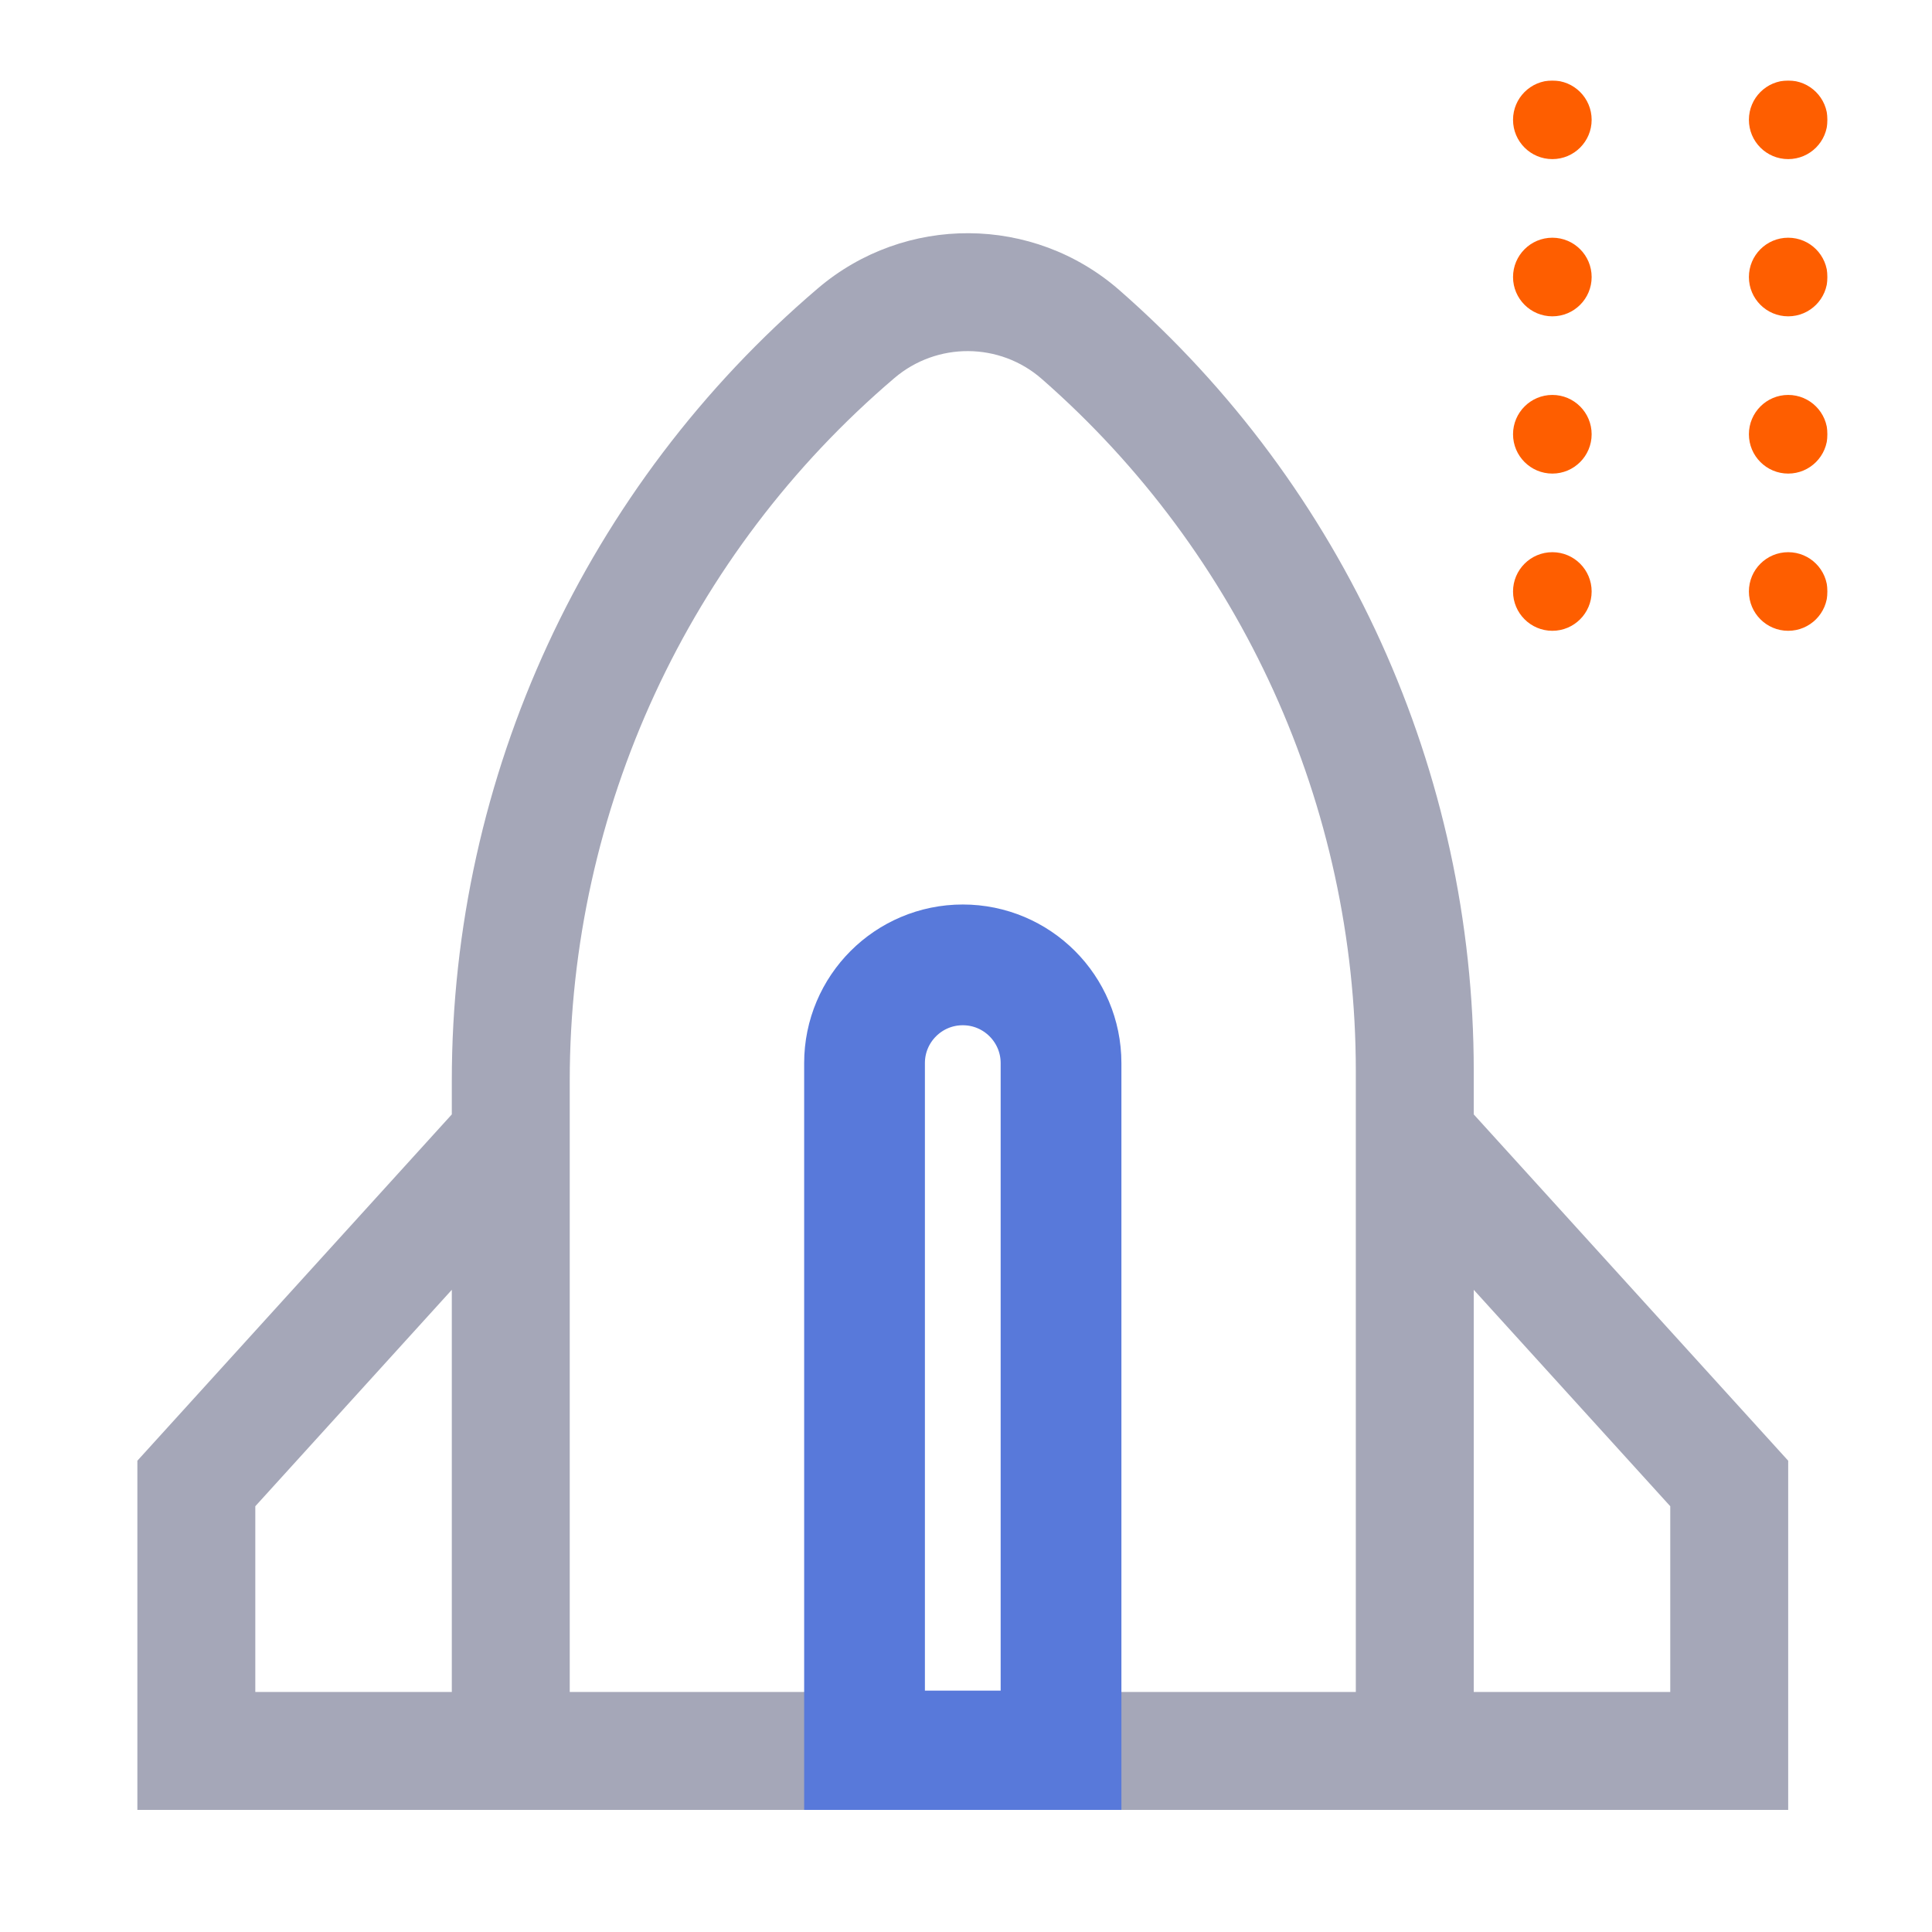
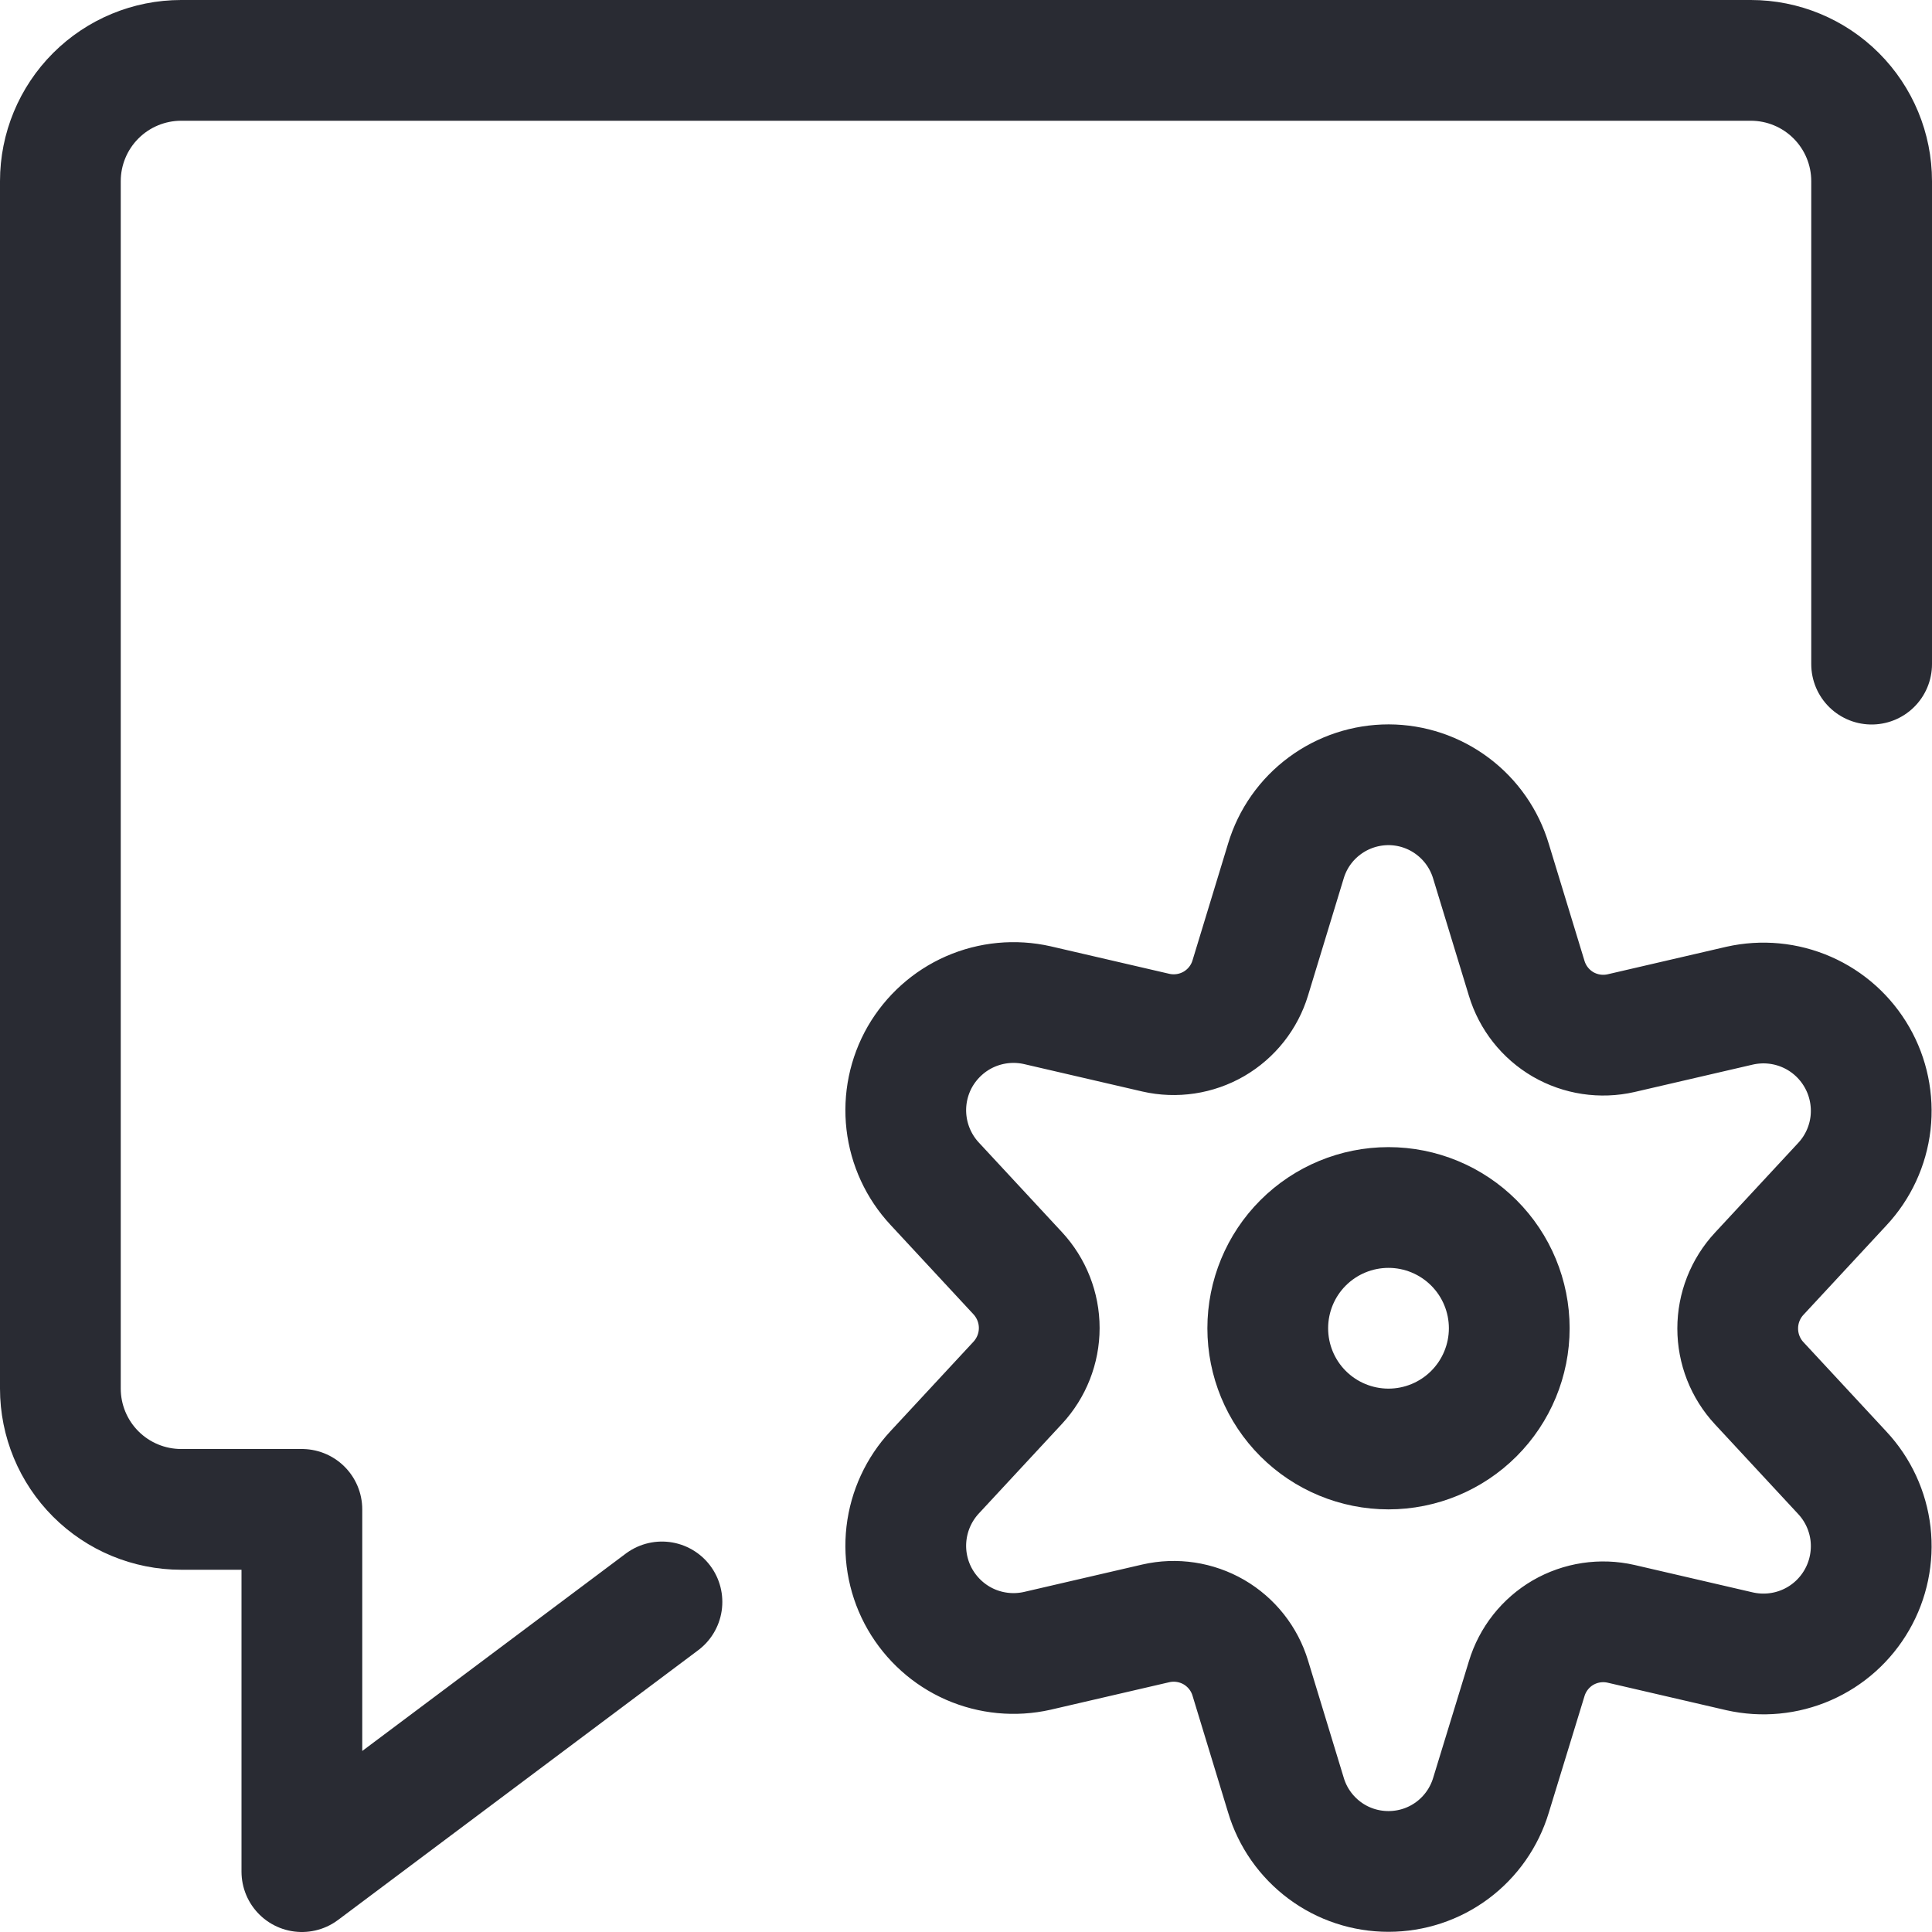
- <svg xmlns="http://www.w3.org/2000/svg" width="48" height="48" viewBox="0 0 48 48" fill="none">
-   <mask id="mask0" style="mask-type:alpha" maskUnits="userSpaceOnUse" x="2" y="2" width="44" height="43">
-     <path d="M45.403 2H2.437V44.967H45.403V2Z" fill="#C4C4C4" />
-   </mask>
-   <g mask="url(#mask0)">
-     <path fill-rule="evenodd" clip-rule="evenodd" d="M27.811 7.209C25.673 5.339 22.484 5.321 20.321 7.163C14.555 12.075 11.225 19.276 11.225 26.851V27.687L3.413 36.291V42.037V44.967H6.343H11.225H14.155L33.685 44.967L36.615 44.967H41.497H44.427V42.037V36.291L36.615 27.687V26.609C36.615 19.176 33.406 12.104 27.811 7.209ZM36.615 32.045V42.037L41.497 42.037V37.422L36.615 32.045ZM33.685 26.609C33.685 20.021 30.841 13.753 25.882 9.414C24.84 8.502 23.28 8.491 22.221 9.393C17.107 13.749 14.155 20.135 14.155 26.851V28.818V42.037H33.685V28.818V26.609ZM6.343 37.422L11.225 32.045V42.037L6.343 42.037V37.422Z" fill="#A5A7B8" />
-     <path fill-rule="evenodd" clip-rule="evenodd" d="M38.568 3.953C39.107 3.953 39.544 3.516 39.544 2.977C39.544 2.437 39.107 2 38.568 2C38.029 2 37.591 2.437 37.591 2.977C37.591 3.516 38.029 3.953 38.568 3.953ZM38.568 7.859C39.107 7.859 39.544 7.422 39.544 6.883C39.544 6.343 39.107 5.906 38.568 5.906C38.029 5.906 37.591 6.343 37.591 6.883C37.591 7.422 38.029 7.859 38.568 7.859ZM39.544 10.789C39.544 11.328 39.107 11.766 38.568 11.766C38.029 11.766 37.591 11.328 37.591 10.789C37.591 10.25 38.029 9.812 38.568 9.812C39.107 9.812 39.544 10.25 39.544 10.789ZM38.568 15.672C39.107 15.672 39.544 15.235 39.544 14.695C39.544 14.156 39.107 13.719 38.568 13.719C38.029 13.719 37.591 14.156 37.591 14.695C37.591 15.235 38.029 15.672 38.568 15.672ZM45.404 2.977C45.404 3.516 44.967 3.953 44.427 3.953C43.888 3.953 43.451 3.516 43.451 2.977C43.451 2.437 43.888 2 44.427 2C44.967 2 45.404 2.437 45.404 2.977ZM44.427 7.859C44.967 7.859 45.404 7.422 45.404 6.883C45.404 6.343 44.967 5.906 44.427 5.906C43.888 5.906 43.451 6.343 43.451 6.883C43.451 7.422 43.888 7.859 44.427 7.859ZM45.404 10.789C45.404 11.328 44.967 11.766 44.427 11.766C43.888 11.766 43.451 11.328 43.451 10.789C43.451 10.25 43.888 9.812 44.427 9.812C44.967 9.812 45.404 10.25 45.404 10.789ZM44.427 15.672C44.967 15.672 45.404 15.235 45.404 14.695C45.404 14.156 44.967 13.719 44.427 13.719C43.888 13.719 43.451 14.156 43.451 14.695C43.451 15.235 43.888 15.672 44.427 15.672Z" fill="#FE5E00" />
-     <path d="M21.479 26.413C21.479 25.065 22.572 23.972 23.92 23.972C25.268 23.972 26.361 25.065 26.361 26.413V43.503H21.479V26.413Z" stroke="#5879DA" stroke-width="3" />
-   </g>
+ <svg xmlns="http://www.w3.org/2000/svg" width="32" height="32" viewBox="0 0 32 32" fill="none">
+   <path d="M10.964 26.533L5 31V25H3C2.47 25 1.961 24.789 1.586 24.414C1.211 24.039 1 23.53 1 23V3C1 2.47 1.211 1.961 1.586 1.586C1.961 1.211 2.47 1 3 1H29C29.53 1 30.039 1.211 30.414 1.586C30.789 1.961 31 2.47 31 3V11" stroke="#292B33" stroke-width="2" stroke-linecap="round" stroke-linejoin="round" />
+   <path d="M20.998 22C20.998 22.53 21.208 23.039 21.583 23.414C21.958 23.789 22.467 24 22.998 24C23.528 24 24.037 23.789 24.412 23.414C24.787 23.039 24.998 22.53 24.998 22C24.998 21.47 24.787 20.961 24.412 20.586C24.037 20.211 23.528 20 22.998 20C22.467 20 21.958 20.211 21.583 20.586C21.208 20.961 20.998 21.47 20.998 22V22Z" stroke="#292B33" stroke-width="2" stroke-linecap="round" stroke-linejoin="round" />
+   <path d="M24.696 14.267L25.287 16.204C25.384 16.525 25.599 16.798 25.889 16.967C26.18 17.135 26.523 17.187 26.851 17.112L28.814 16.657C29.187 16.573 29.576 16.61 29.925 16.763C30.275 16.916 30.566 17.178 30.756 17.509C30.946 17.839 31.025 18.223 30.982 18.602C30.938 18.981 30.774 19.336 30.513 19.615L29.139 21.096C28.909 21.343 28.782 21.667 28.782 22.004C28.782 22.341 28.909 22.665 29.139 22.912L30.513 24.393C30.774 24.672 30.938 25.027 30.982 25.406C31.025 25.785 30.946 26.169 30.756 26.499C30.566 26.83 30.275 27.092 29.925 27.245C29.576 27.398 29.187 27.435 28.814 27.351L26.851 26.896C26.523 26.821 26.18 26.873 25.889 27.041C25.599 27.21 25.384 27.483 25.287 27.804L24.696 29.733C24.586 30.099 24.362 30.419 24.056 30.647C23.75 30.875 23.379 30.997 22.997 30.997C22.616 30.997 22.244 30.875 21.939 30.647C21.633 30.419 21.408 30.099 21.299 29.733L20.709 27.796C20.612 27.474 20.396 27.202 20.106 27.033C19.815 26.865 19.471 26.813 19.144 26.888L17.181 27.343C16.809 27.427 16.42 27.39 16.07 27.237C15.721 27.084 15.43 26.822 15.239 26.491C15.049 26.161 14.97 25.777 15.014 25.398C15.058 25.019 15.222 24.664 15.482 24.385L16.856 22.904C17.085 22.657 17.213 22.333 17.213 21.996C17.213 21.659 17.085 21.335 16.856 21.088L15.482 19.607C15.222 19.328 15.058 18.973 15.014 18.594C14.97 18.215 15.049 17.831 15.239 17.5C15.43 17.17 15.721 16.908 16.07 16.755C16.42 16.602 16.809 16.565 17.181 16.649L19.144 17.104C19.471 17.179 19.815 17.127 20.106 16.959C20.396 16.79 20.612 16.518 20.709 16.196L21.299 14.259C21.409 13.893 21.634 13.574 21.941 13.347C22.247 13.12 22.619 12.998 23 12.998C23.382 12.999 23.753 13.123 24.058 13.352C24.363 13.58 24.587 13.901 24.696 14.267V14.267Z" stroke="#292B33" stroke-width="2" stroke-linecap="round" stroke-linejoin="round" />
</svg>
